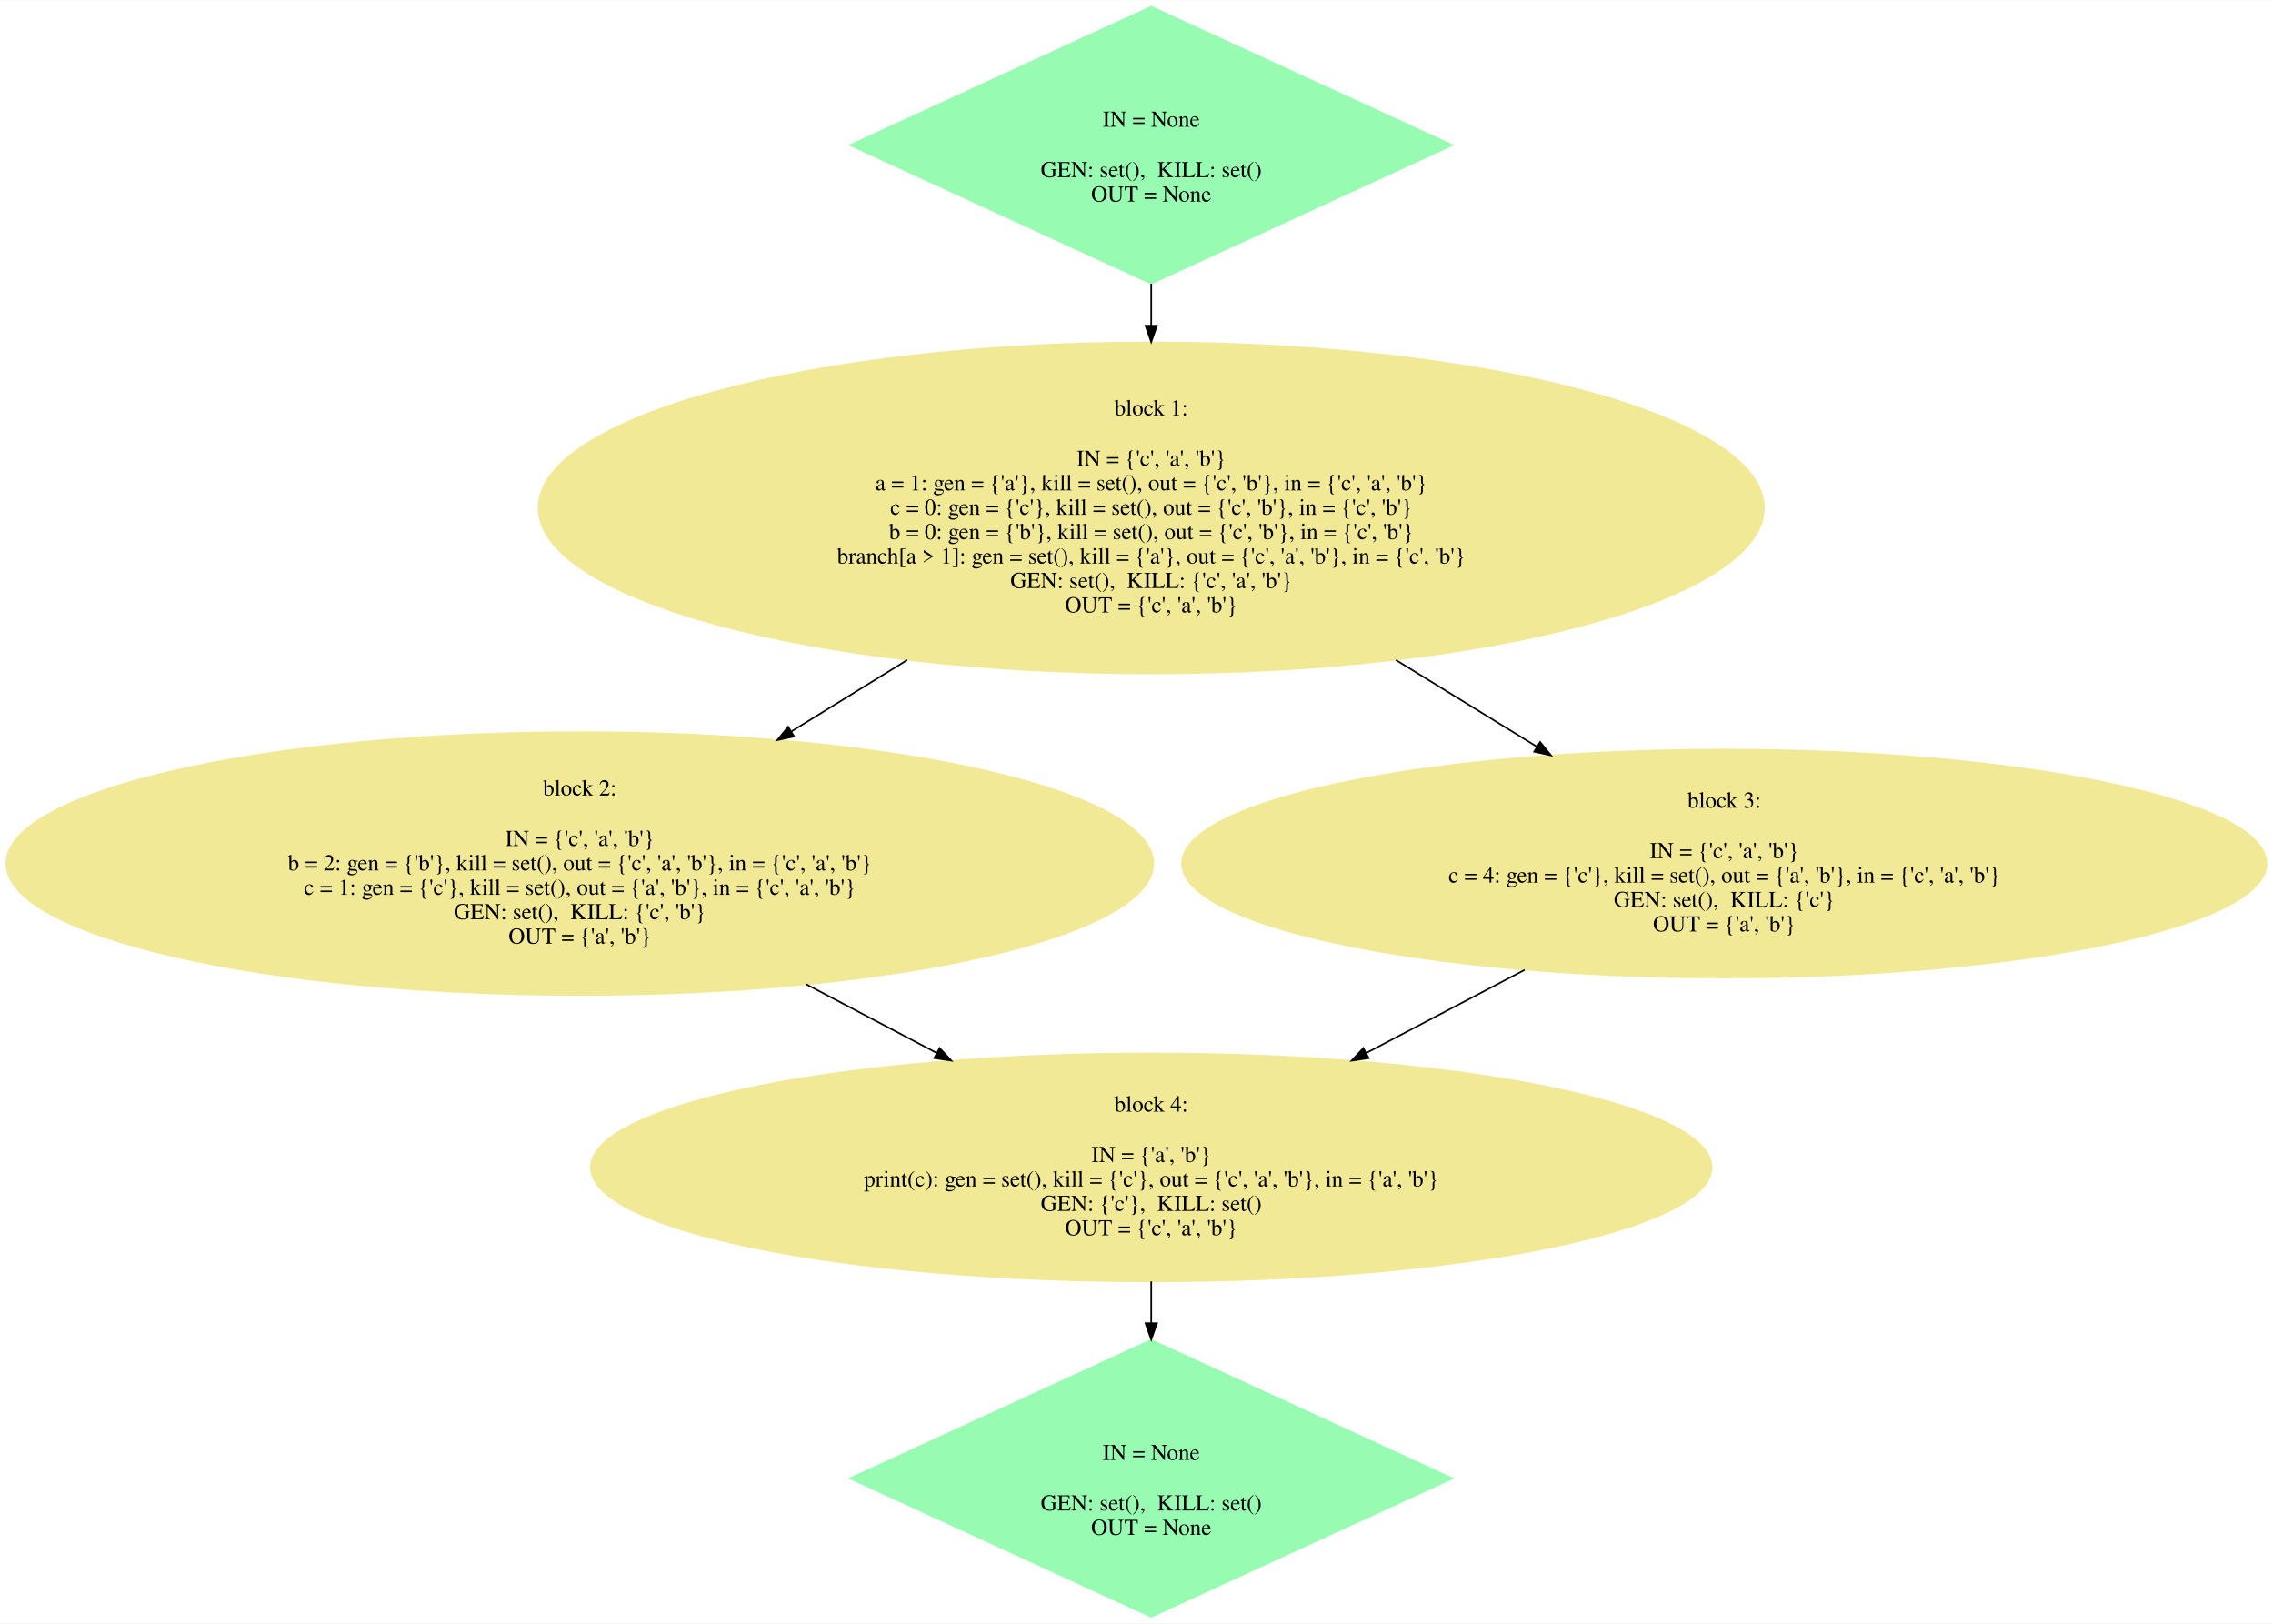
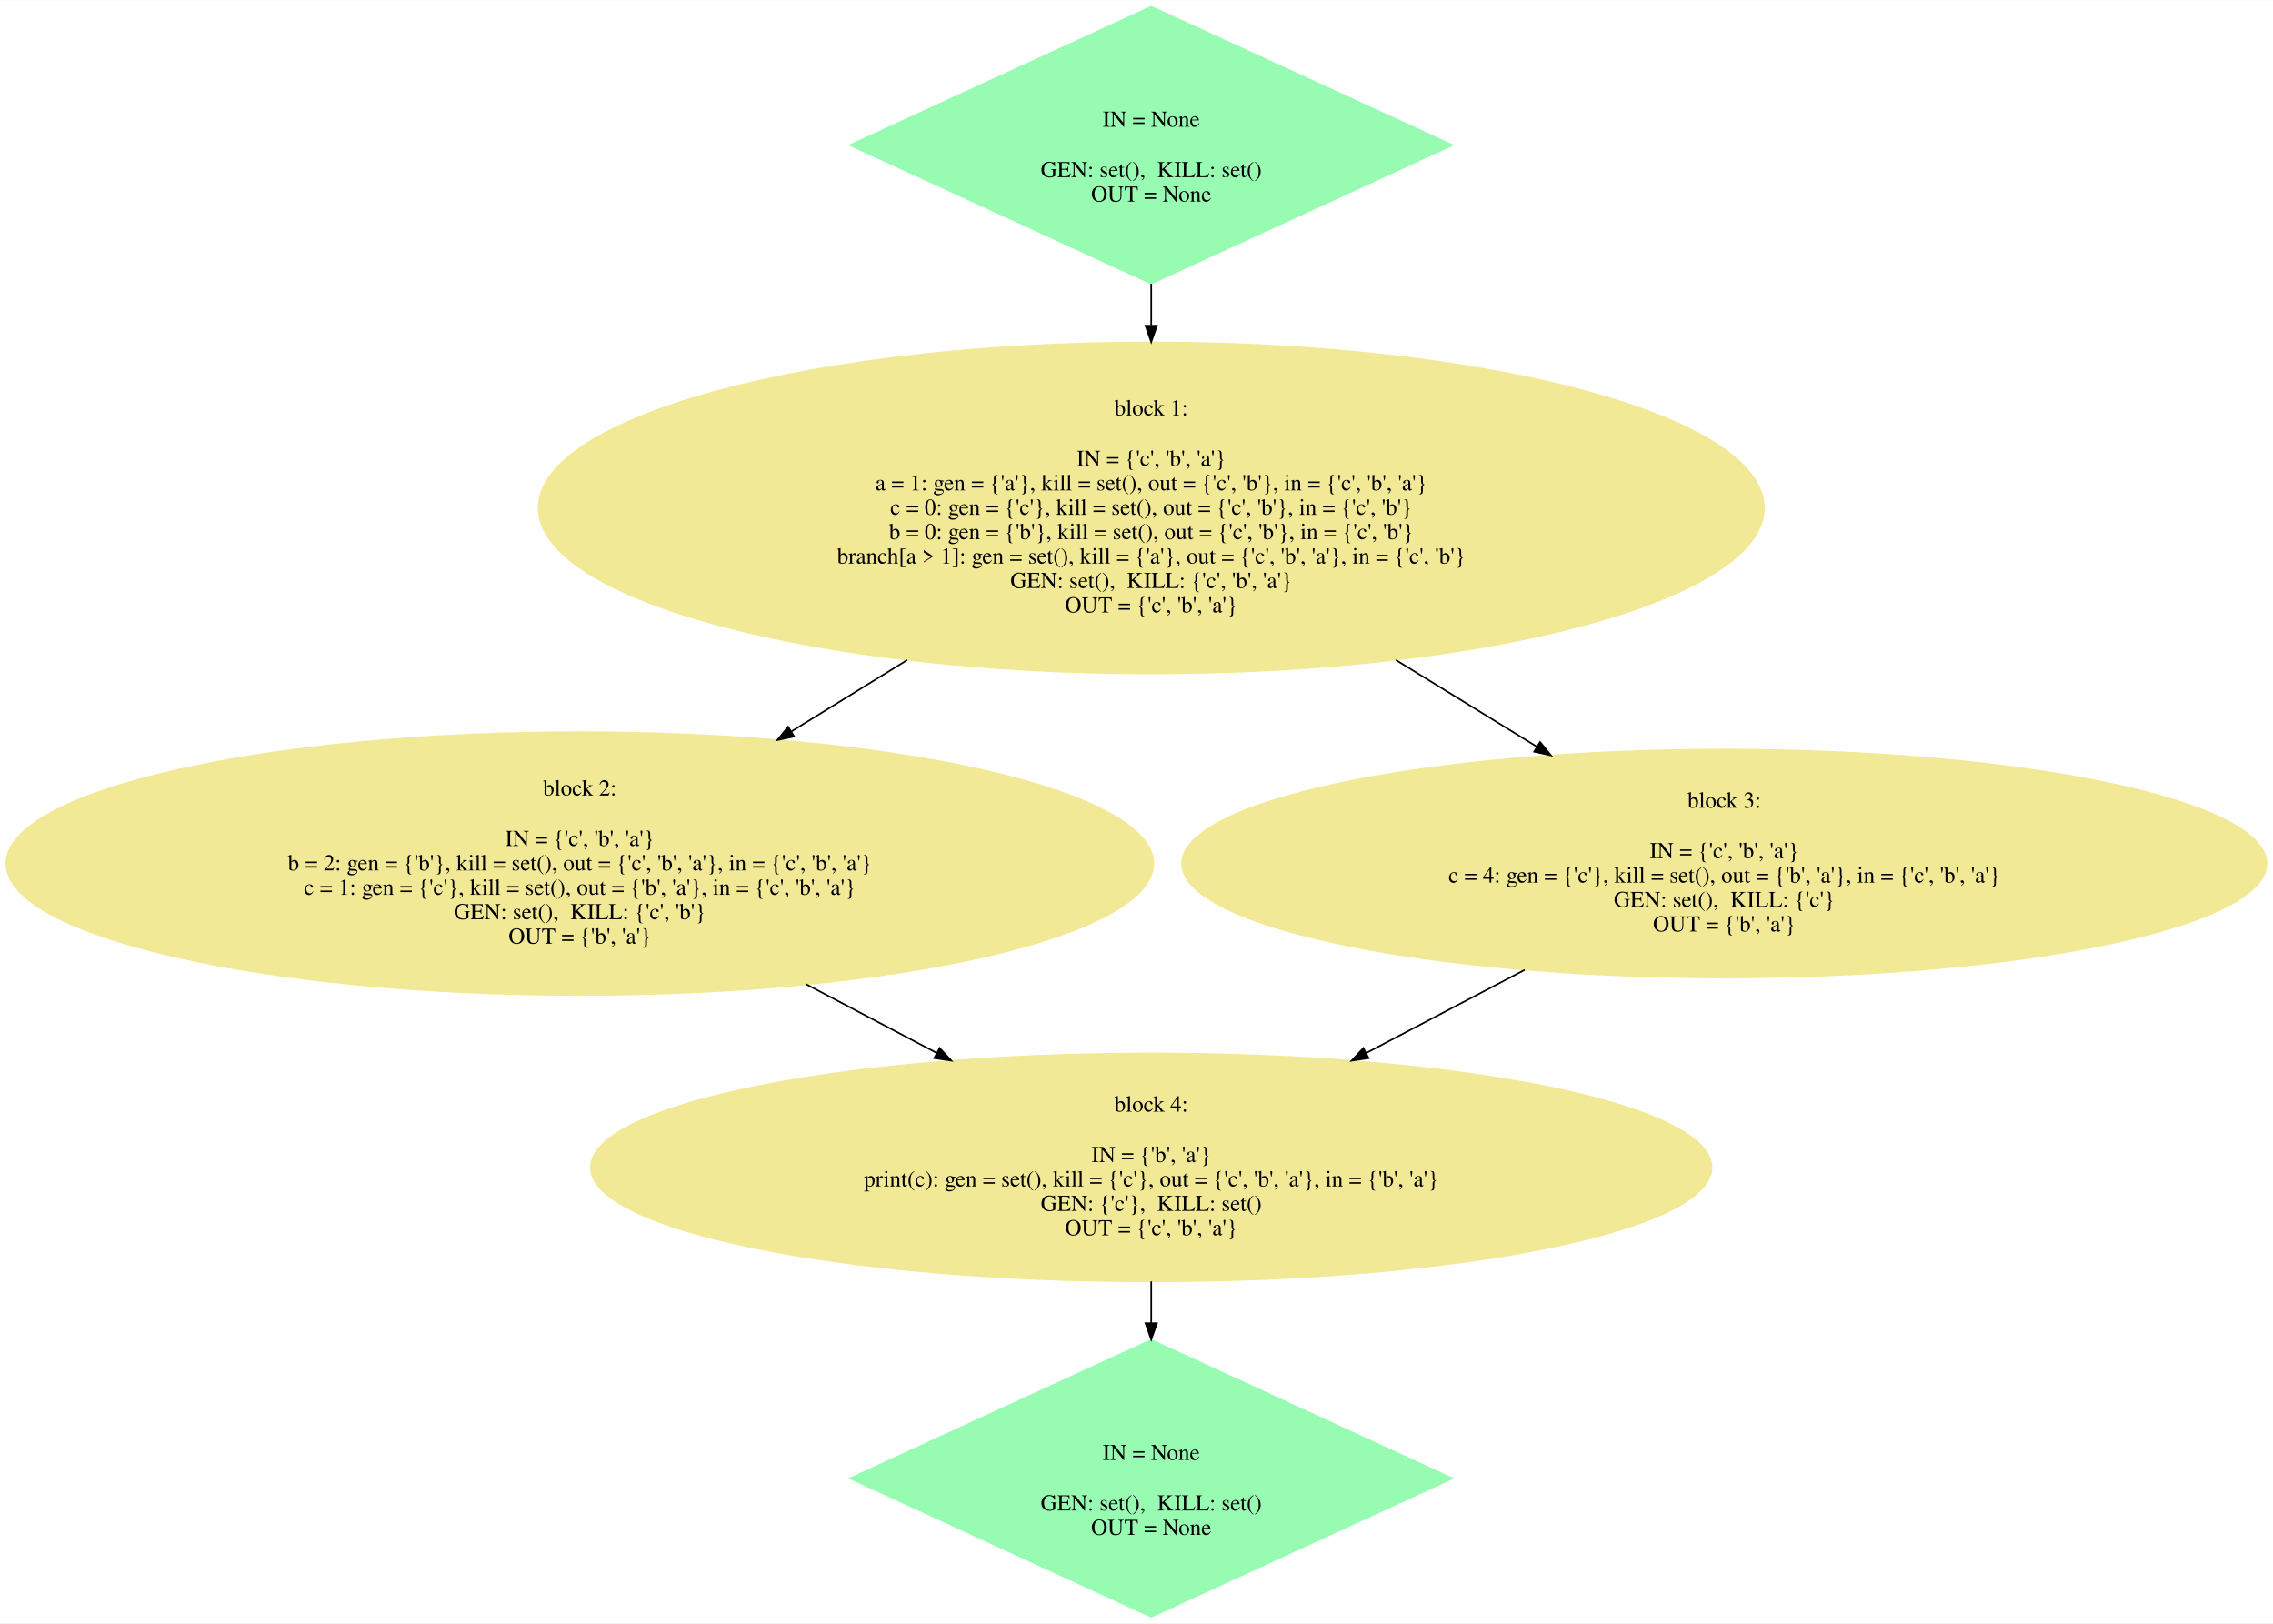
<svg xmlns="http://www.w3.org/2000/svg" width="1396pt" height="997pt" viewBox="0.00 0.00 1396.19 996.87">
  <g id="graph0" class="graph" transform="scale(1 1) rotate(0) translate(4 992.87)">
    <polygon fill="white" stroke="transparent" points="-4,4 -4,-992.87 1392.19,-992.87 1392.19,4 -4,4" />
    <g id="node1" class="node">
      <polygon fill="#97fcb2" stroke="#97fcb2" points="703.14,-988.87 518.14,-903.87 703.14,-818.87 888.14,-903.87 703.14,-988.87" />
      <text text-anchor="middle" x="703.14" y="-915.17" font-family="Times,serif" font-size="14.00">IN = None</text>
      <text text-anchor="middle" x="703.14" y="-884.17" font-family="Times,serif" font-size="14.00">GEN: set(),  KILL: set() </text>
      <text text-anchor="middle" x="703.14" y="-869.17" font-family="Times,serif" font-size="14.00">OUT = None</text>
    </g>
    <g id="node2" class="node">
      <ellipse fill="#f2e996" stroke="#f2e996" cx="703.14" cy="-681.05" rx="376.36" ry="101.65" />
      <text text-anchor="middle" x="703.14" y="-737.85" font-family="Times,serif" font-size="14.00">block 1:</text>
-       <text text-anchor="middle" x="703.14" y="-706.85" font-family="Times,serif" font-size="14.00">IN = {'c', 'a', 'b'}</text>
-       <text text-anchor="middle" x="703.14" y="-691.85" font-family="Times,serif" font-size="14.00">a = 1: gen = {'a'}, kill = set(), out = {'c', 'b'}, in = {'c', 'a', 'b'} </text>
+       <text text-anchor="middle" x="703.14" y="-706.85" font-family="Times,serif" font-size="14.00">IN = {'c', 'b', 'a'}</text>
+       <text text-anchor="middle" x="703.14" y="-691.85" font-family="Times,serif" font-size="14.00">a = 1: gen = {'a'}, kill = set(), out = {'c', 'b'}, in = {'c', 'b', 'a'} </text>
      <text text-anchor="middle" x="703.14" y="-676.85" font-family="Times,serif" font-size="14.00">c = 0: gen = {'c'}, kill = set(), out = {'c', 'b'}, in = {'c', 'b'} </text>
      <text text-anchor="middle" x="703.14" y="-661.85" font-family="Times,serif" font-size="14.00">b = 0: gen = {'b'}, kill = set(), out = {'c', 'b'}, in = {'c', 'b'} </text>
-       <text text-anchor="middle" x="703.14" y="-646.85" font-family="Times,serif" font-size="14.00">branch[a &gt; 1]: gen = set(), kill = {'a'}, out = {'c', 'a', 'b'}, in = {'c', 'b'} </text>
-       <text text-anchor="middle" x="703.14" y="-631.85" font-family="Times,serif" font-size="14.00">GEN: set(),  KILL: {'c', 'a', 'b'} </text>
-       <text text-anchor="middle" x="703.14" y="-616.85" font-family="Times,serif" font-size="14.00">OUT = {'c', 'a', 'b'}</text>
+       <text text-anchor="middle" x="703.14" y="-646.85" font-family="Times,serif" font-size="14.00">branch[a &gt; 1]: gen = set(), kill = {'a'}, out = {'c', 'b', 'a'}, in = {'c', 'b'} </text>
+       <text text-anchor="middle" x="703.14" y="-631.85" font-family="Times,serif" font-size="14.00">GEN: set(),  KILL: {'c', 'b', 'a'} </text>
+       <text text-anchor="middle" x="703.14" y="-616.85" font-family="Times,serif" font-size="14.00">OUT = {'c', 'b', 'a'}</text>
    </g>
    <g id="edge1" class="edge">
      <path fill="none" stroke="black" d="M703.14,-818.76C703.14,-810.35 703.14,-801.72 703.14,-793.09" />
      <polygon fill="black" stroke="black" points="706.64,-792.97 703.14,-782.97 699.64,-792.97 706.64,-792.97" />
    </g>
    <g id="node3" class="node">
      <ellipse fill="#f2e996" stroke="#f2e996" cx="352.14" cy="-462.62" rx="352.28" ry="80.72" />
      <text text-anchor="middle" x="352.14" y="-504.42" font-family="Times,serif" font-size="14.00">block 2:</text>
-       <text text-anchor="middle" x="352.14" y="-473.42" font-family="Times,serif" font-size="14.00">IN = {'c', 'a', 'b'}</text>
-       <text text-anchor="middle" x="352.14" y="-458.42" font-family="Times,serif" font-size="14.00">b = 2: gen = {'b'}, kill = set(), out = {'c', 'a', 'b'}, in = {'c', 'a', 'b'} </text>
-       <text text-anchor="middle" x="352.14" y="-443.42" font-family="Times,serif" font-size="14.00">c = 1: gen = {'c'}, kill = set(), out = {'a', 'b'}, in = {'c', 'a', 'b'} </text>
+       <text text-anchor="middle" x="352.14" y="-473.42" font-family="Times,serif" font-size="14.00">IN = {'c', 'b', 'a'}</text>
+       <text text-anchor="middle" x="352.14" y="-458.42" font-family="Times,serif" font-size="14.00">b = 2: gen = {'b'}, kill = set(), out = {'c', 'b', 'a'}, in = {'c', 'b', 'a'} </text>
+       <text text-anchor="middle" x="352.14" y="-443.42" font-family="Times,serif" font-size="14.00">c = 1: gen = {'c'}, kill = set(), out = {'b', 'a'}, in = {'c', 'b', 'a'} </text>
      <text text-anchor="middle" x="352.14" y="-428.42" font-family="Times,serif" font-size="14.00">GEN: set(),  KILL: {'c', 'b'} </text>
-       <text text-anchor="middle" x="352.14" y="-413.42" font-family="Times,serif" font-size="14.00">OUT = {'a', 'b'}</text>
+       <text text-anchor="middle" x="352.14" y="-413.42" font-family="Times,serif" font-size="14.00">OUT = {'b', 'a'}</text>
    </g>
    <g id="edge2" class="edge">
      <path fill="none" stroke="black" d="M553.27,-587.64C529.64,-573.07 505.38,-558.11 482.25,-543.85" />
      <polygon fill="black" stroke="black" points="483.79,-540.68 473.44,-538.42 480.12,-546.64 483.79,-540.68" />
    </g>
    <g id="node4" class="node">
      <ellipse fill="#f2e996" stroke="#f2e996" cx="1055.14" cy="-462.62" rx="333.09" ry="70.01" />
      <text text-anchor="middle" x="1055.14" y="-496.92" font-family="Times,serif" font-size="14.00">block 3:</text>
-       <text text-anchor="middle" x="1055.14" y="-465.92" font-family="Times,serif" font-size="14.00">IN = {'c', 'a', 'b'}</text>
-       <text text-anchor="middle" x="1055.14" y="-450.92" font-family="Times,serif" font-size="14.00">c = 4: gen = {'c'}, kill = set(), out = {'a', 'b'}, in = {'c', 'a', 'b'} </text>
+       <text text-anchor="middle" x="1055.14" y="-465.92" font-family="Times,serif" font-size="14.00">IN = {'c', 'b', 'a'}</text>
+       <text text-anchor="middle" x="1055.14" y="-450.92" font-family="Times,serif" font-size="14.00">c = 4: gen = {'c'}, kill = set(), out = {'b', 'a'}, in = {'c', 'b', 'a'} </text>
      <text text-anchor="middle" x="1055.14" y="-435.92" font-family="Times,serif" font-size="14.00">GEN: set(),  KILL: {'c'} </text>
-       <text text-anchor="middle" x="1055.14" y="-420.92" font-family="Times,serif" font-size="14.00">OUT = {'a', 'b'}</text>
+       <text text-anchor="middle" x="1055.14" y="-420.92" font-family="Times,serif" font-size="14.00">OUT = {'b', 'a'}</text>
    </g>
    <g id="edge3" class="edge">
      <path fill="none" stroke="black" d="M853.44,-587.64C882.36,-569.86 912.22,-551.49 939.82,-534.53" />
      <polygon fill="black" stroke="black" points="942.01,-537.29 948.69,-529.07 938.34,-531.33 942.01,-537.29" />
    </g>
    <g id="node5" class="node">
      <ellipse fill="#f2e996" stroke="#f2e996" cx="703.14" cy="-276" rx="344.22" ry="70.01" />
      <text text-anchor="middle" x="703.14" y="-310.3" font-family="Times,serif" font-size="14.00">block 4:</text>
-       <text text-anchor="middle" x="703.14" y="-279.3" font-family="Times,serif" font-size="14.00">IN = {'a', 'b'}</text>
-       <text text-anchor="middle" x="703.14" y="-264.3" font-family="Times,serif" font-size="14.00">print(c): gen = set(), kill = {'c'}, out = {'c', 'a', 'b'}, in = {'a', 'b'} </text>
+       <text text-anchor="middle" x="703.14" y="-279.3" font-family="Times,serif" font-size="14.00">IN = {'b', 'a'}</text>
+       <text text-anchor="middle" x="703.14" y="-264.3" font-family="Times,serif" font-size="14.00">print(c): gen = set(), kill = {'c'}, out = {'c', 'b', 'a'}, in = {'b', 'a'} </text>
      <text text-anchor="middle" x="703.14" y="-249.3" font-family="Times,serif" font-size="14.00">GEN: {'c'},  KILL: set() </text>
-       <text text-anchor="middle" x="703.14" y="-234.3" font-family="Times,serif" font-size="14.00">OUT = {'c', 'a', 'b'}</text>
+       <text text-anchor="middle" x="703.14" y="-234.3" font-family="Times,serif" font-size="14.00">OUT = {'c', 'b', 'a'}</text>
    </g>
    <g id="edge4" class="edge">
      <path fill="none" stroke="black" d="M491.12,-388.52C517.5,-374.64 545.03,-360.16 571.19,-346.4" />
      <polygon fill="black" stroke="black" points="573.16,-349.32 580.38,-341.57 569.9,-343.13 573.16,-349.32" />
    </g>
    <g id="edge5" class="edge">
      <path fill="none" stroke="black" d="M932.52,-397.31C901.05,-380.8 867.07,-362.98 835.16,-346.24" />
      <polygon fill="black" stroke="black" points="836.69,-343.1 826.21,-341.55 833.44,-349.3 836.69,-343.1" />
    </g>
    <g id="node6" class="node">
      <polygon fill="#97fcb2" stroke="#97fcb2" points="703.14,-170 518.14,-85 703.14,0 888.14,-85 703.14,-170" />
      <text text-anchor="middle" x="703.14" y="-96.3" font-family="Times,serif" font-size="14.00">IN = None</text>
      <text text-anchor="middle" x="703.14" y="-65.3" font-family="Times,serif" font-size="14.00">GEN: set(),  KILL: set() </text>
      <text text-anchor="middle" x="703.14" y="-50.3" font-family="Times,serif" font-size="14.00">OUT = None</text>
    </g>
    <g id="edge6" class="edge">
      <path fill="none" stroke="black" d="M703.14,-205.97C703.14,-197.63 703.14,-189.01 703.14,-180.38" />
      <polygon fill="black" stroke="black" points="706.64,-180.28 703.14,-170.28 699.64,-180.28 706.64,-180.28" />
    </g>
  </g>
</svg>
